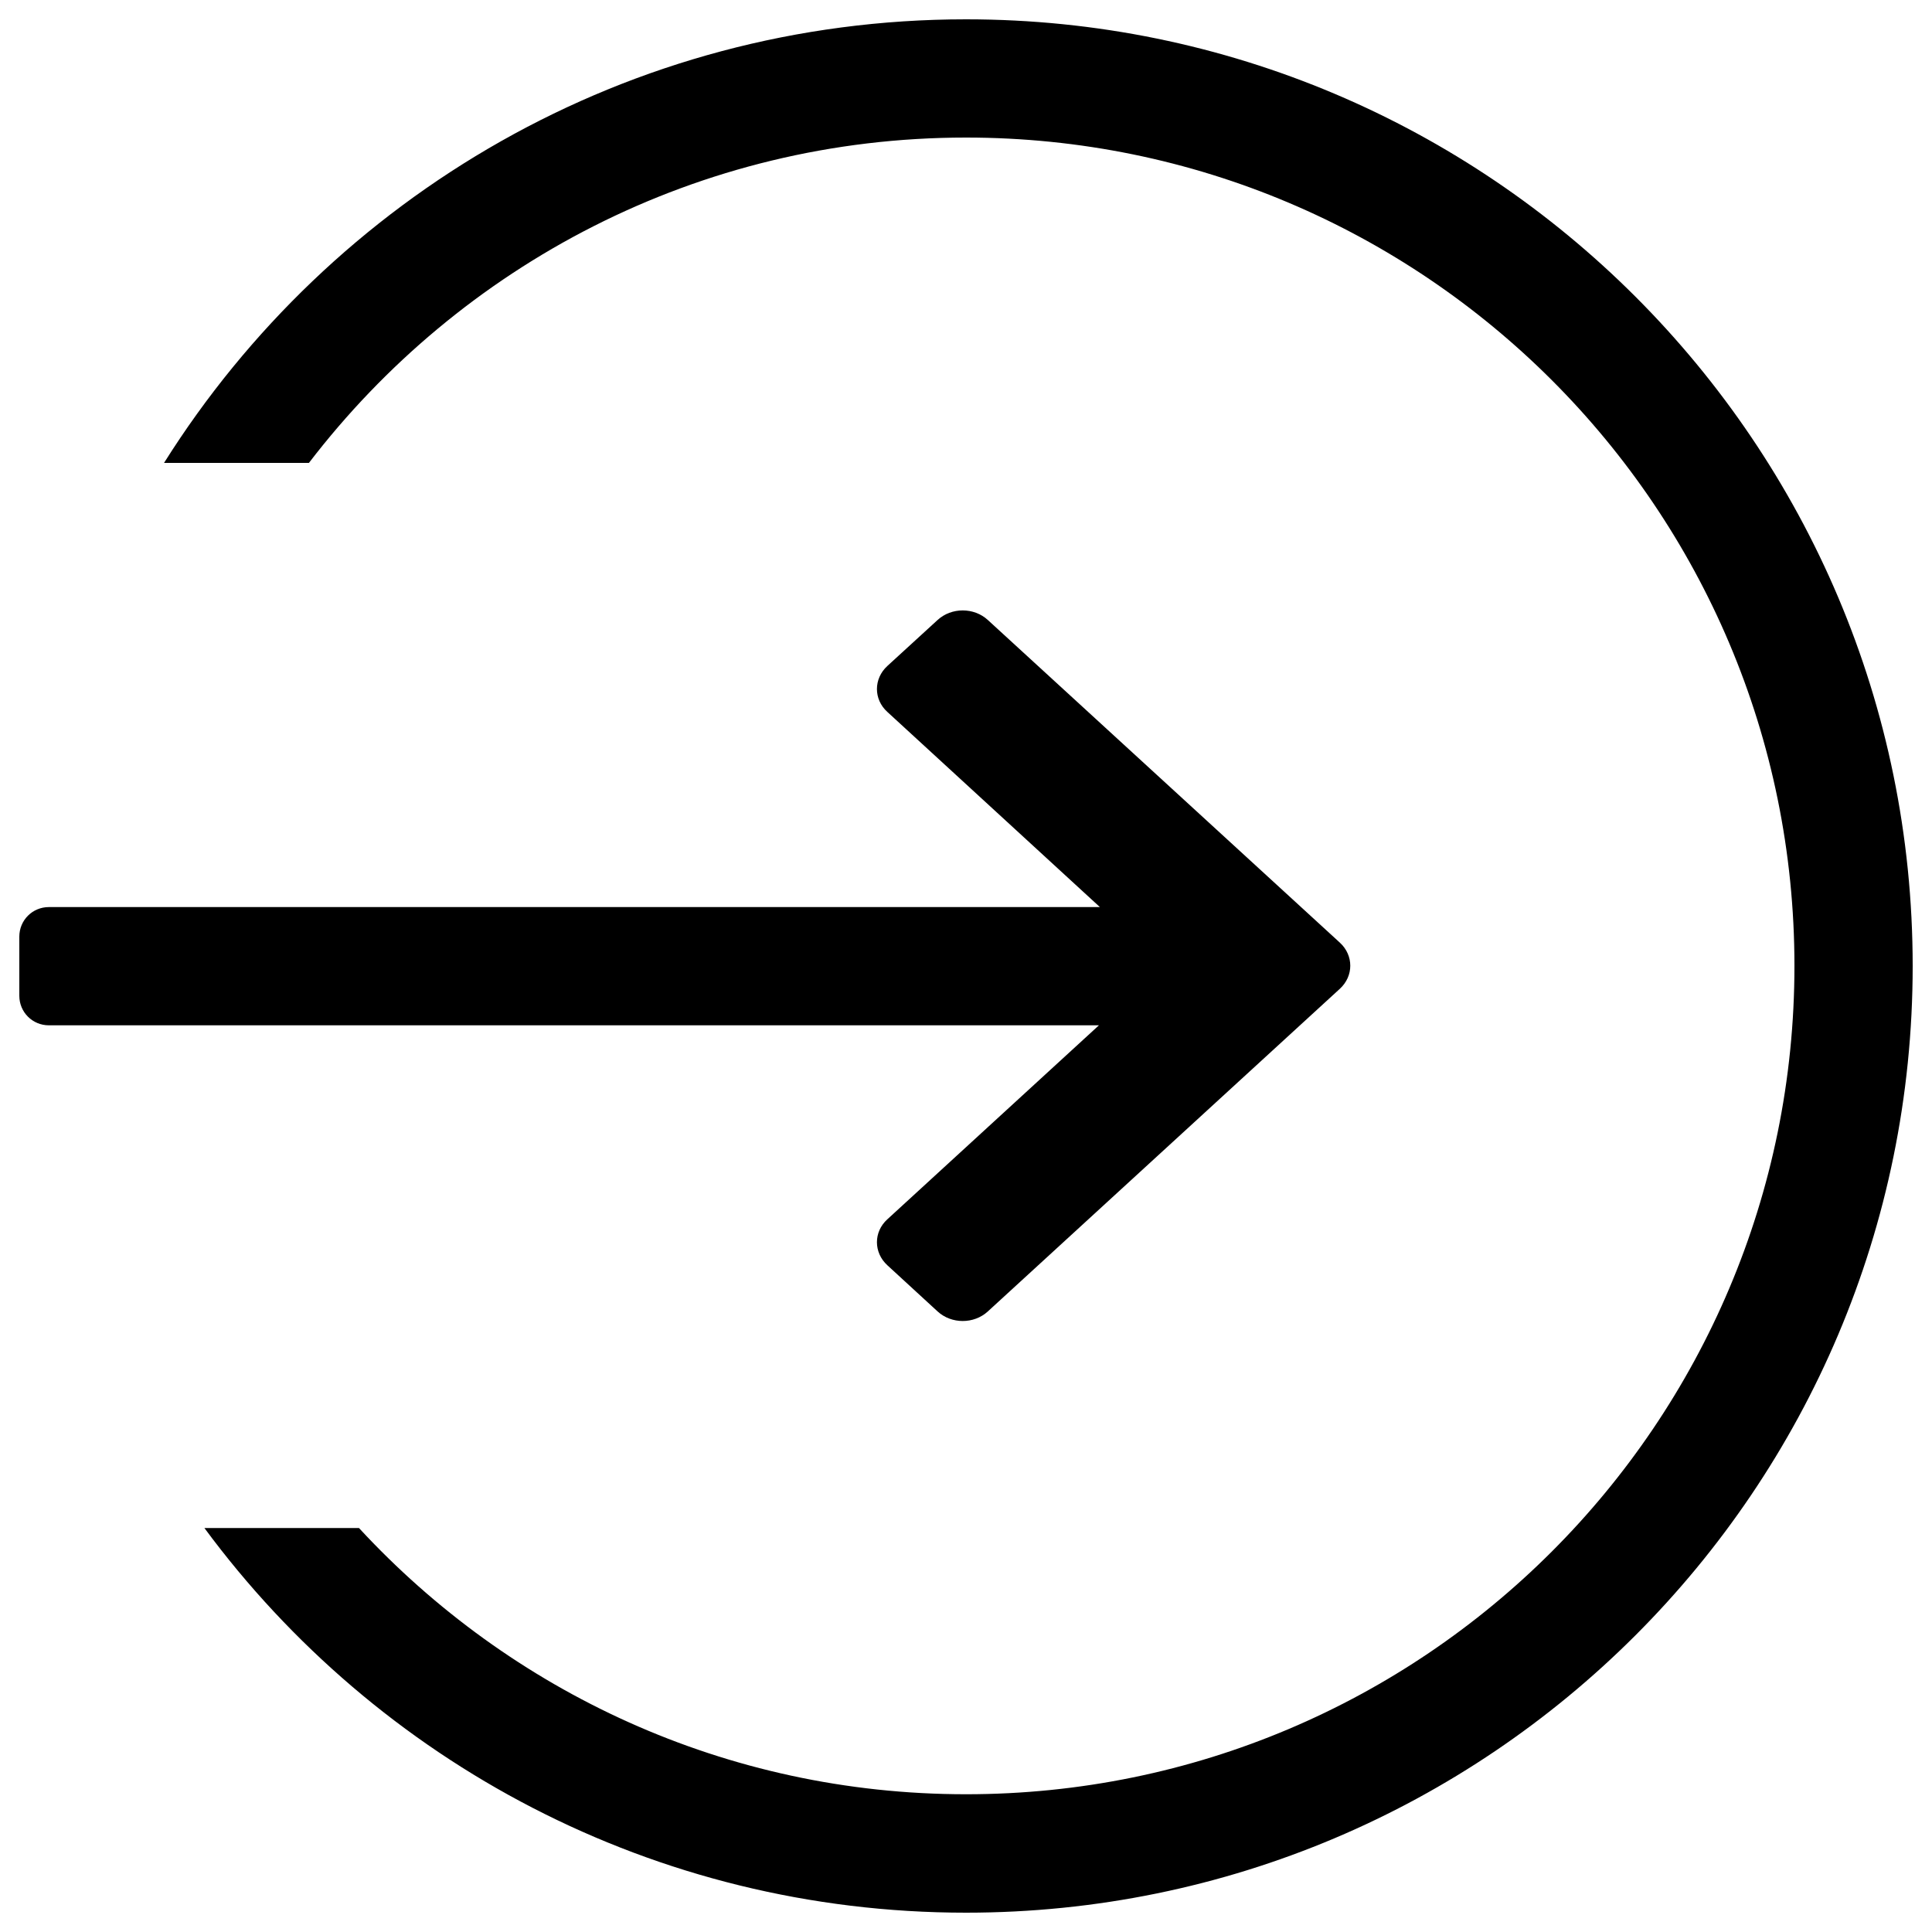
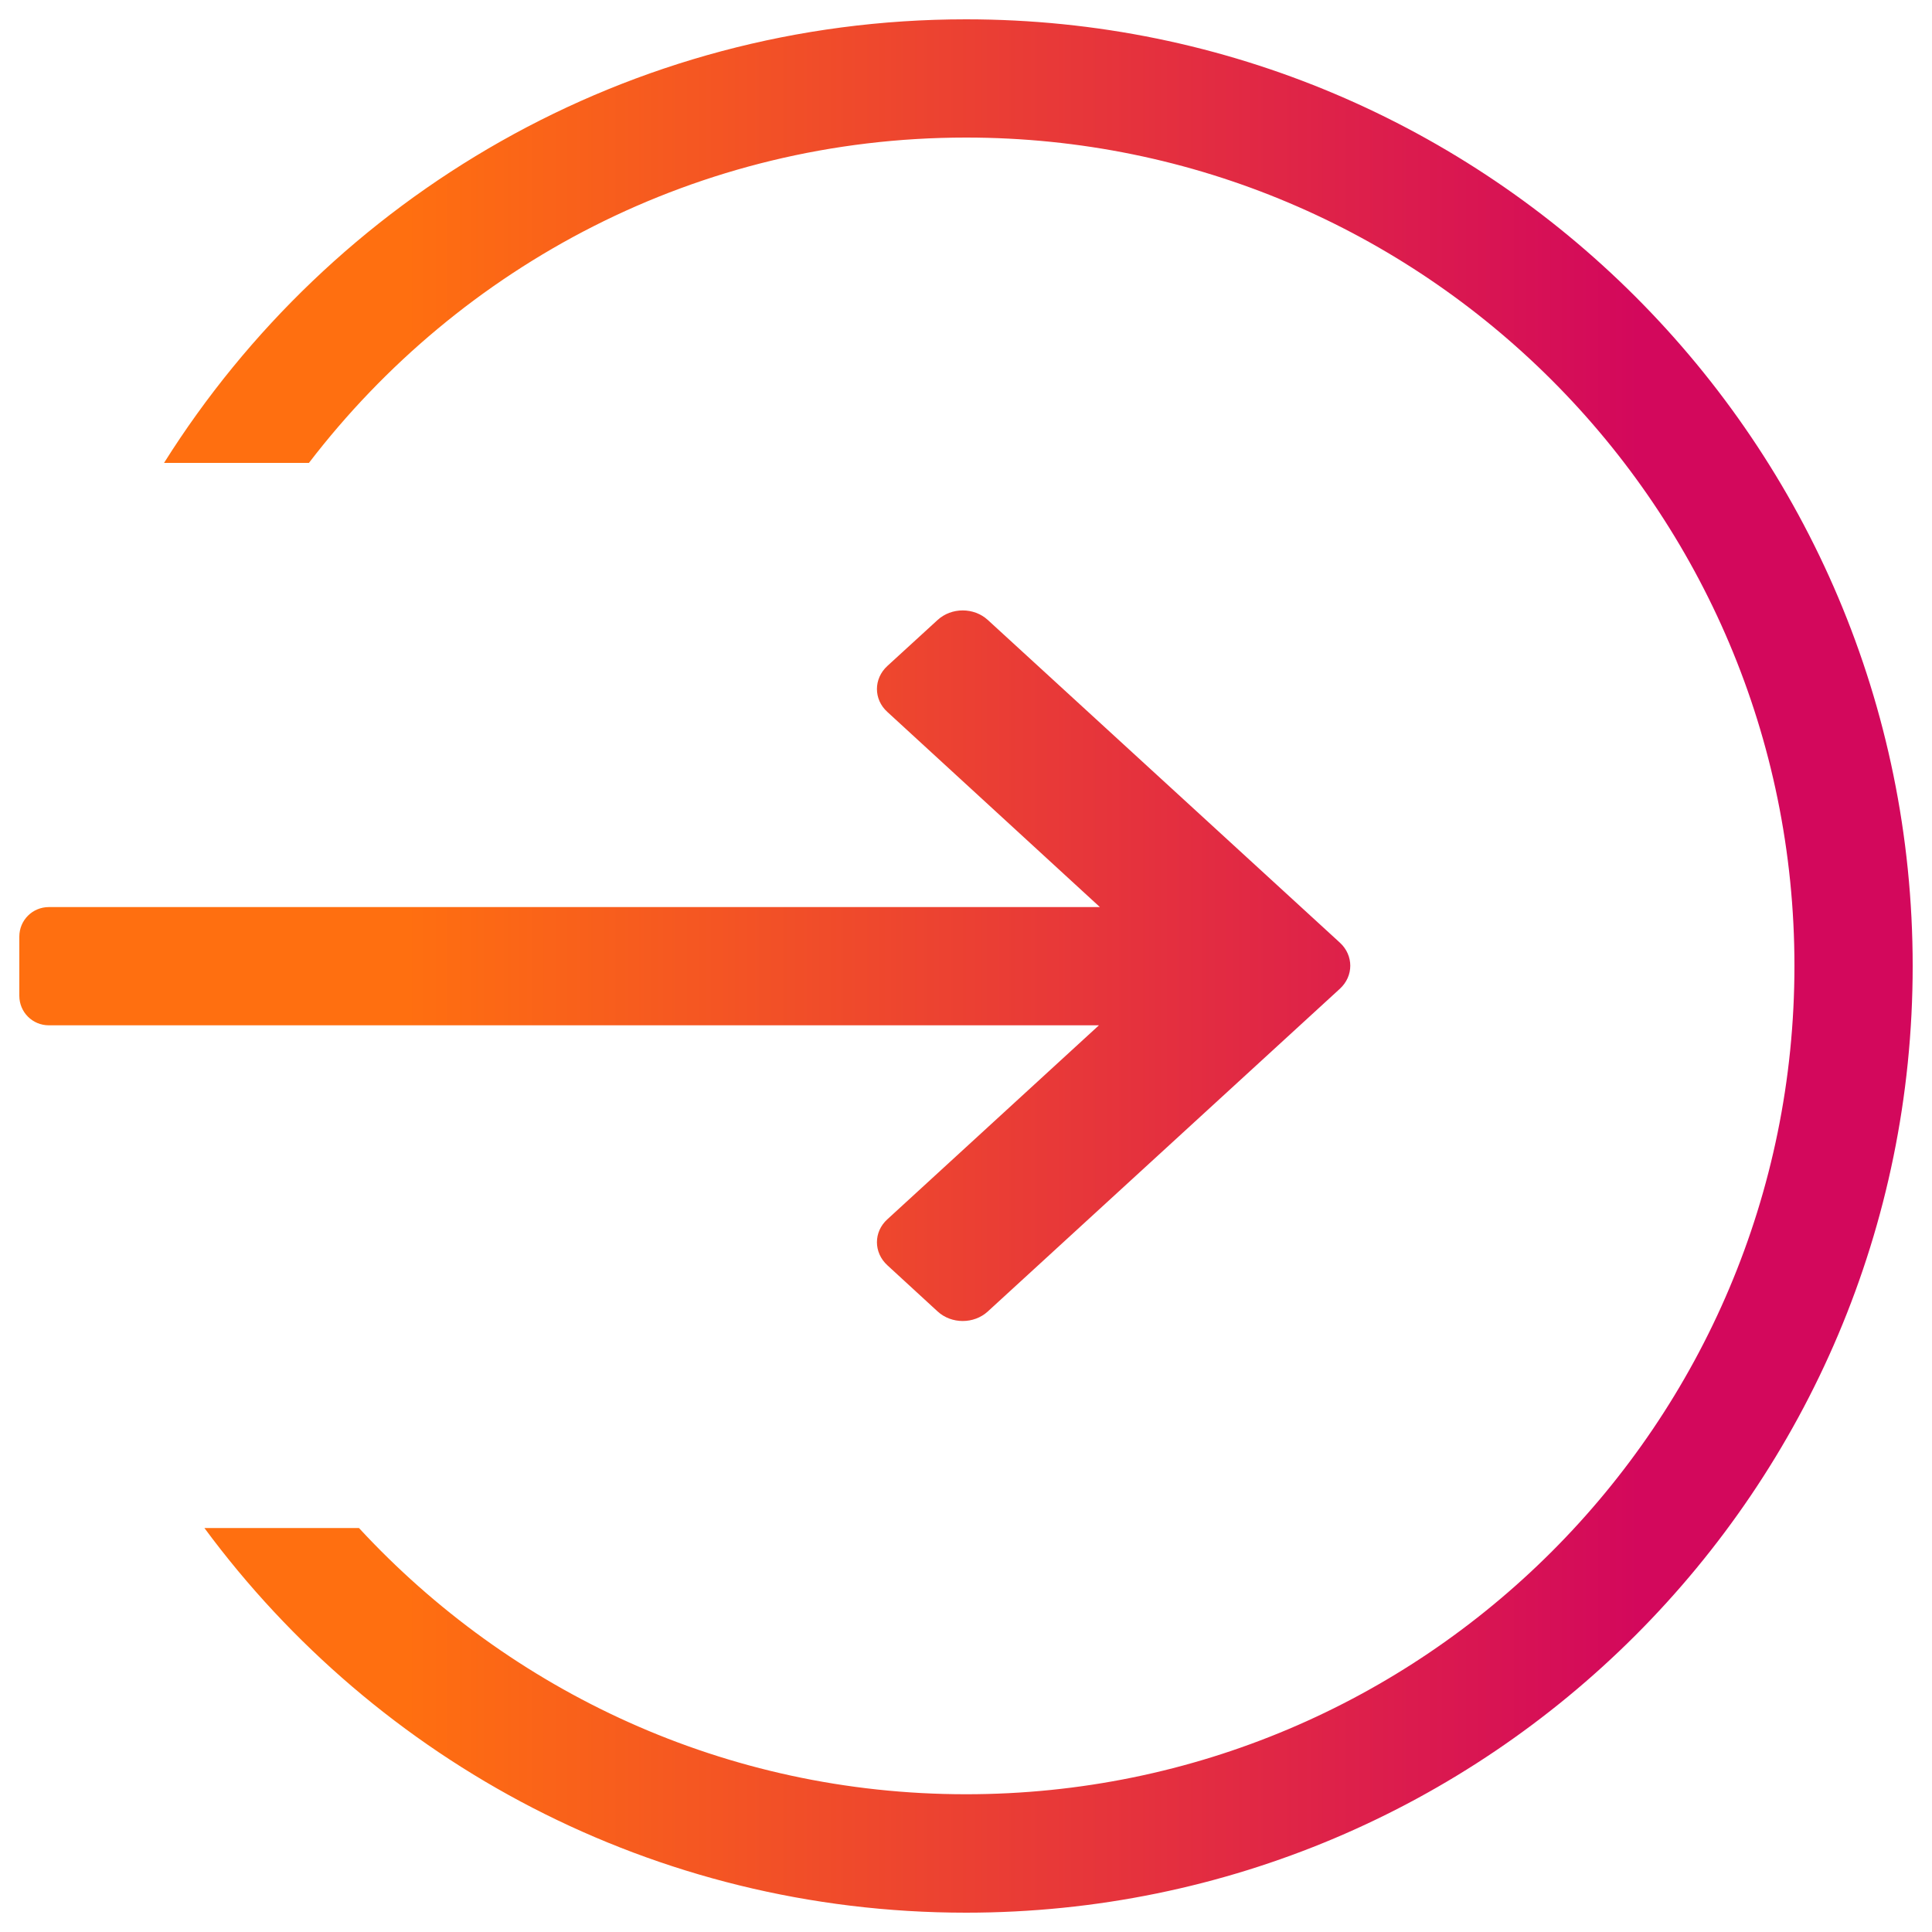
- <svg xmlns="http://www.w3.org/2000/svg" version="1.1" x="0px" y="0px" viewBox="0 0 1000 1000" enable-background="new 0 0 1000 1000" xml:space="preserve">
-   <g>
-     <path d="M500,990c-161.7,0-305-78.3-394.2-199.1h80C264,875.5,375.7,928.7,500,928.7c236.8,0,428.8-192,428.8-428.8c0-236.8-192-428.7-428.8-428.7c-138.8,0-261.8,66.2-340.1,168.4h-75C171.6,101.7,325,10,500,10c270.6,0,490,219.4,490,490C990,770.6,770.6,990,500,990 M459.3,368.5c-7.2-6.5-7.2-17.2,0-23.8l26-23.8c7.2-6.6,18.8-6.6,26,0l182.2,167c7.2,6.6,7.2,17.3,0,23.9l-182.2,167c-7.2,6.6-18.8,6.6-26,0l-26-23.9c-7.2-6.6-7.2-17.3,0-23.8l109.5-100.4H25.3c-8.5,0-15.3-6.8-15.3-15.3v-30.6c0-8.5,6.8-15.3,15.3-15.3h544L459.3,368.5z" />
+ <svg xmlns="http://www.w3.org/2000/svg" xmlns:xlink="http://www.w3.org/1999/xlink" version="1.1" x="0px" y="0px" viewBox="0 0 1000 1000" enable-background="new 0 0 1000 1000" xml:space="preserve" id="svg8">
+   <defs id="defs12">
+     <linearGradient id="linearGradient1722">
+       <stop style="stop-color:#ff6f10;stop-opacity:1;" offset="0.204" id="stop1718" />
+       <stop style="stop-color:#d3085c;stop-opacity:1;" offset="0.856" id="stop1720" />
+     </linearGradient>
+     <linearGradient xlink:href="#linearGradient1722" id="linearGradient1724" x1="10" y1="500" x2="990" y2="500" gradientUnits="userSpaceOnUse" />
+   </defs>
+   <g id="g6" style="fill-opacity:1;fill:url(#linearGradient1724)">
+     <path d="M500,990c-161.7,0-305-78.3-394.2-199.1h80C264,875.5,375.7,928.7,500,928.7c236.8,0,428.8-192,428.8-428.8c0-236.8-192-428.7-428.8-428.7c-138.8,0-261.8,66.2-340.1,168.4h-75C171.6,101.7,325,10,500,10c270.6,0,490,219.4,490,490C990,770.6,770.6,990,500,990 M459.3,368.5c-7.2-6.5-7.2-17.2,0-23.8l26-23.8c7.2-6.6,18.8-6.6,26,0l182.2,167c7.2,6.6,7.2,17.3,0,23.9l-182.2,167c-7.2,6.6-18.8,6.6-26,0l-26-23.9c-7.2-6.6-7.2-17.3,0-23.8l109.5-100.4H25.3c-8.5,0-15.3-6.8-15.3-15.3v-30.6c0-8.5,6.8-15.3,15.3-15.3h544L459.3,368.5z" id="path4" style="fill-opacity:1;fill:url(#linearGradient1724)" />
  </g>
</svg>
